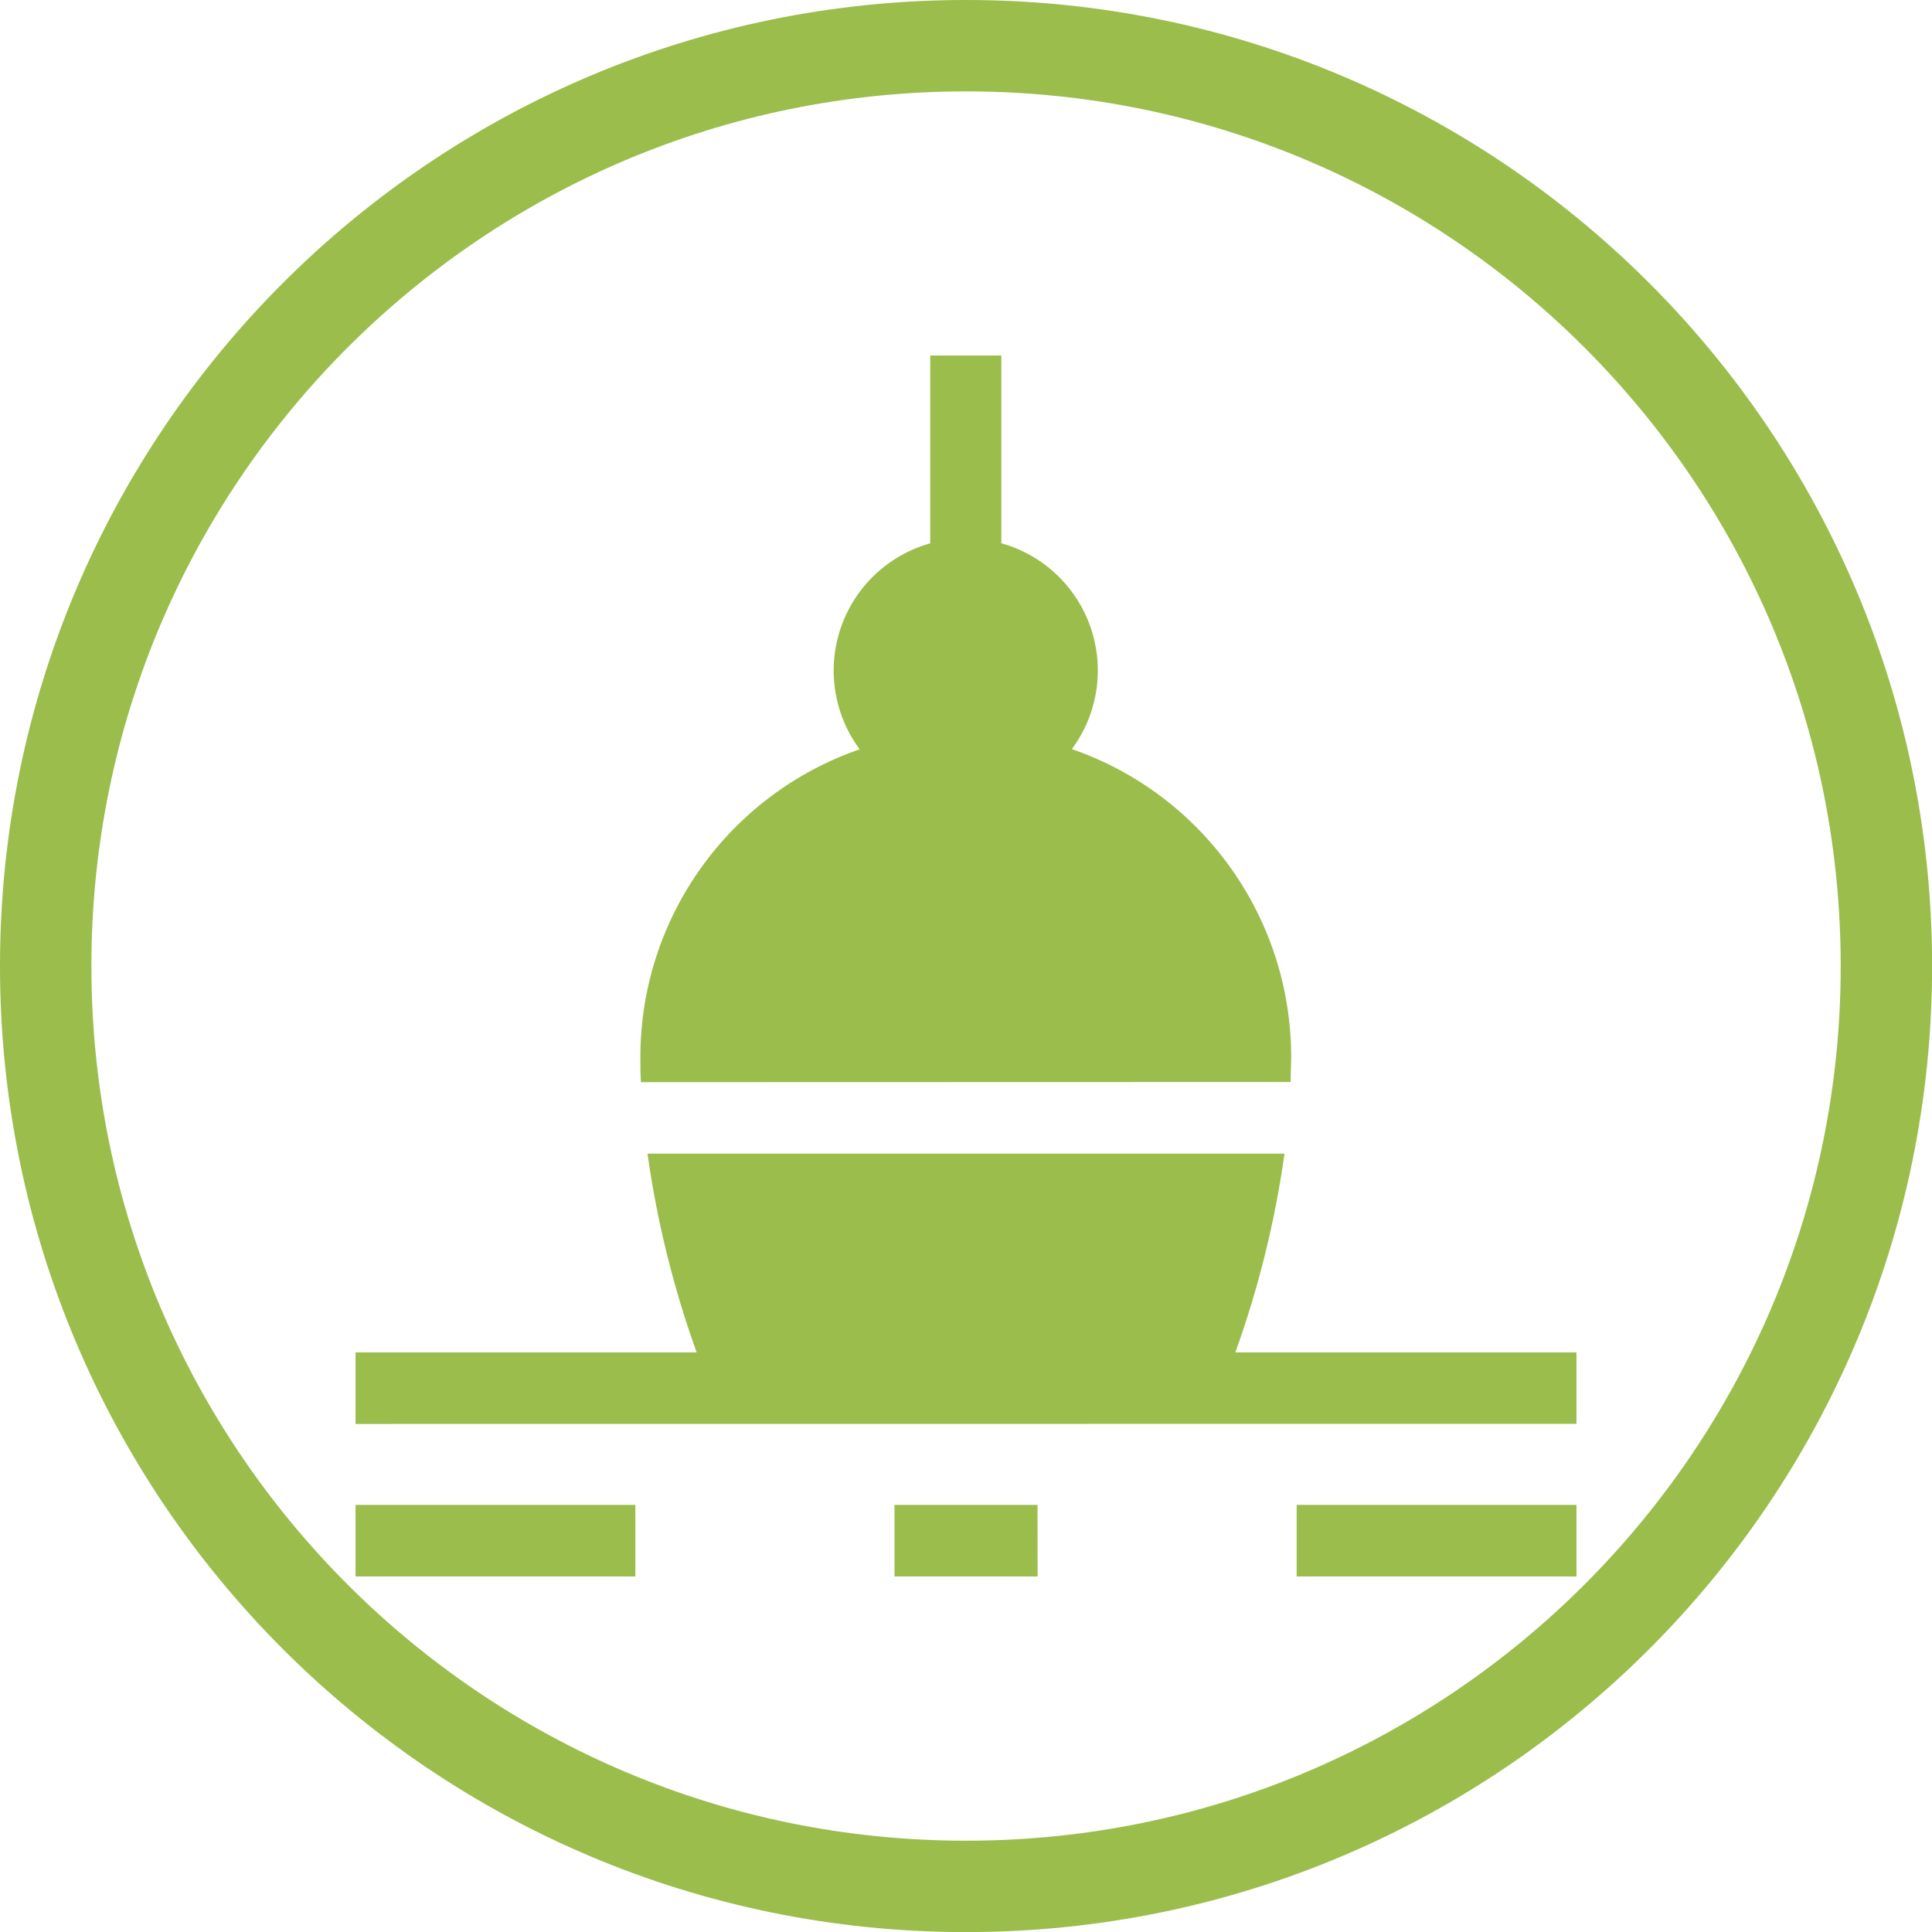
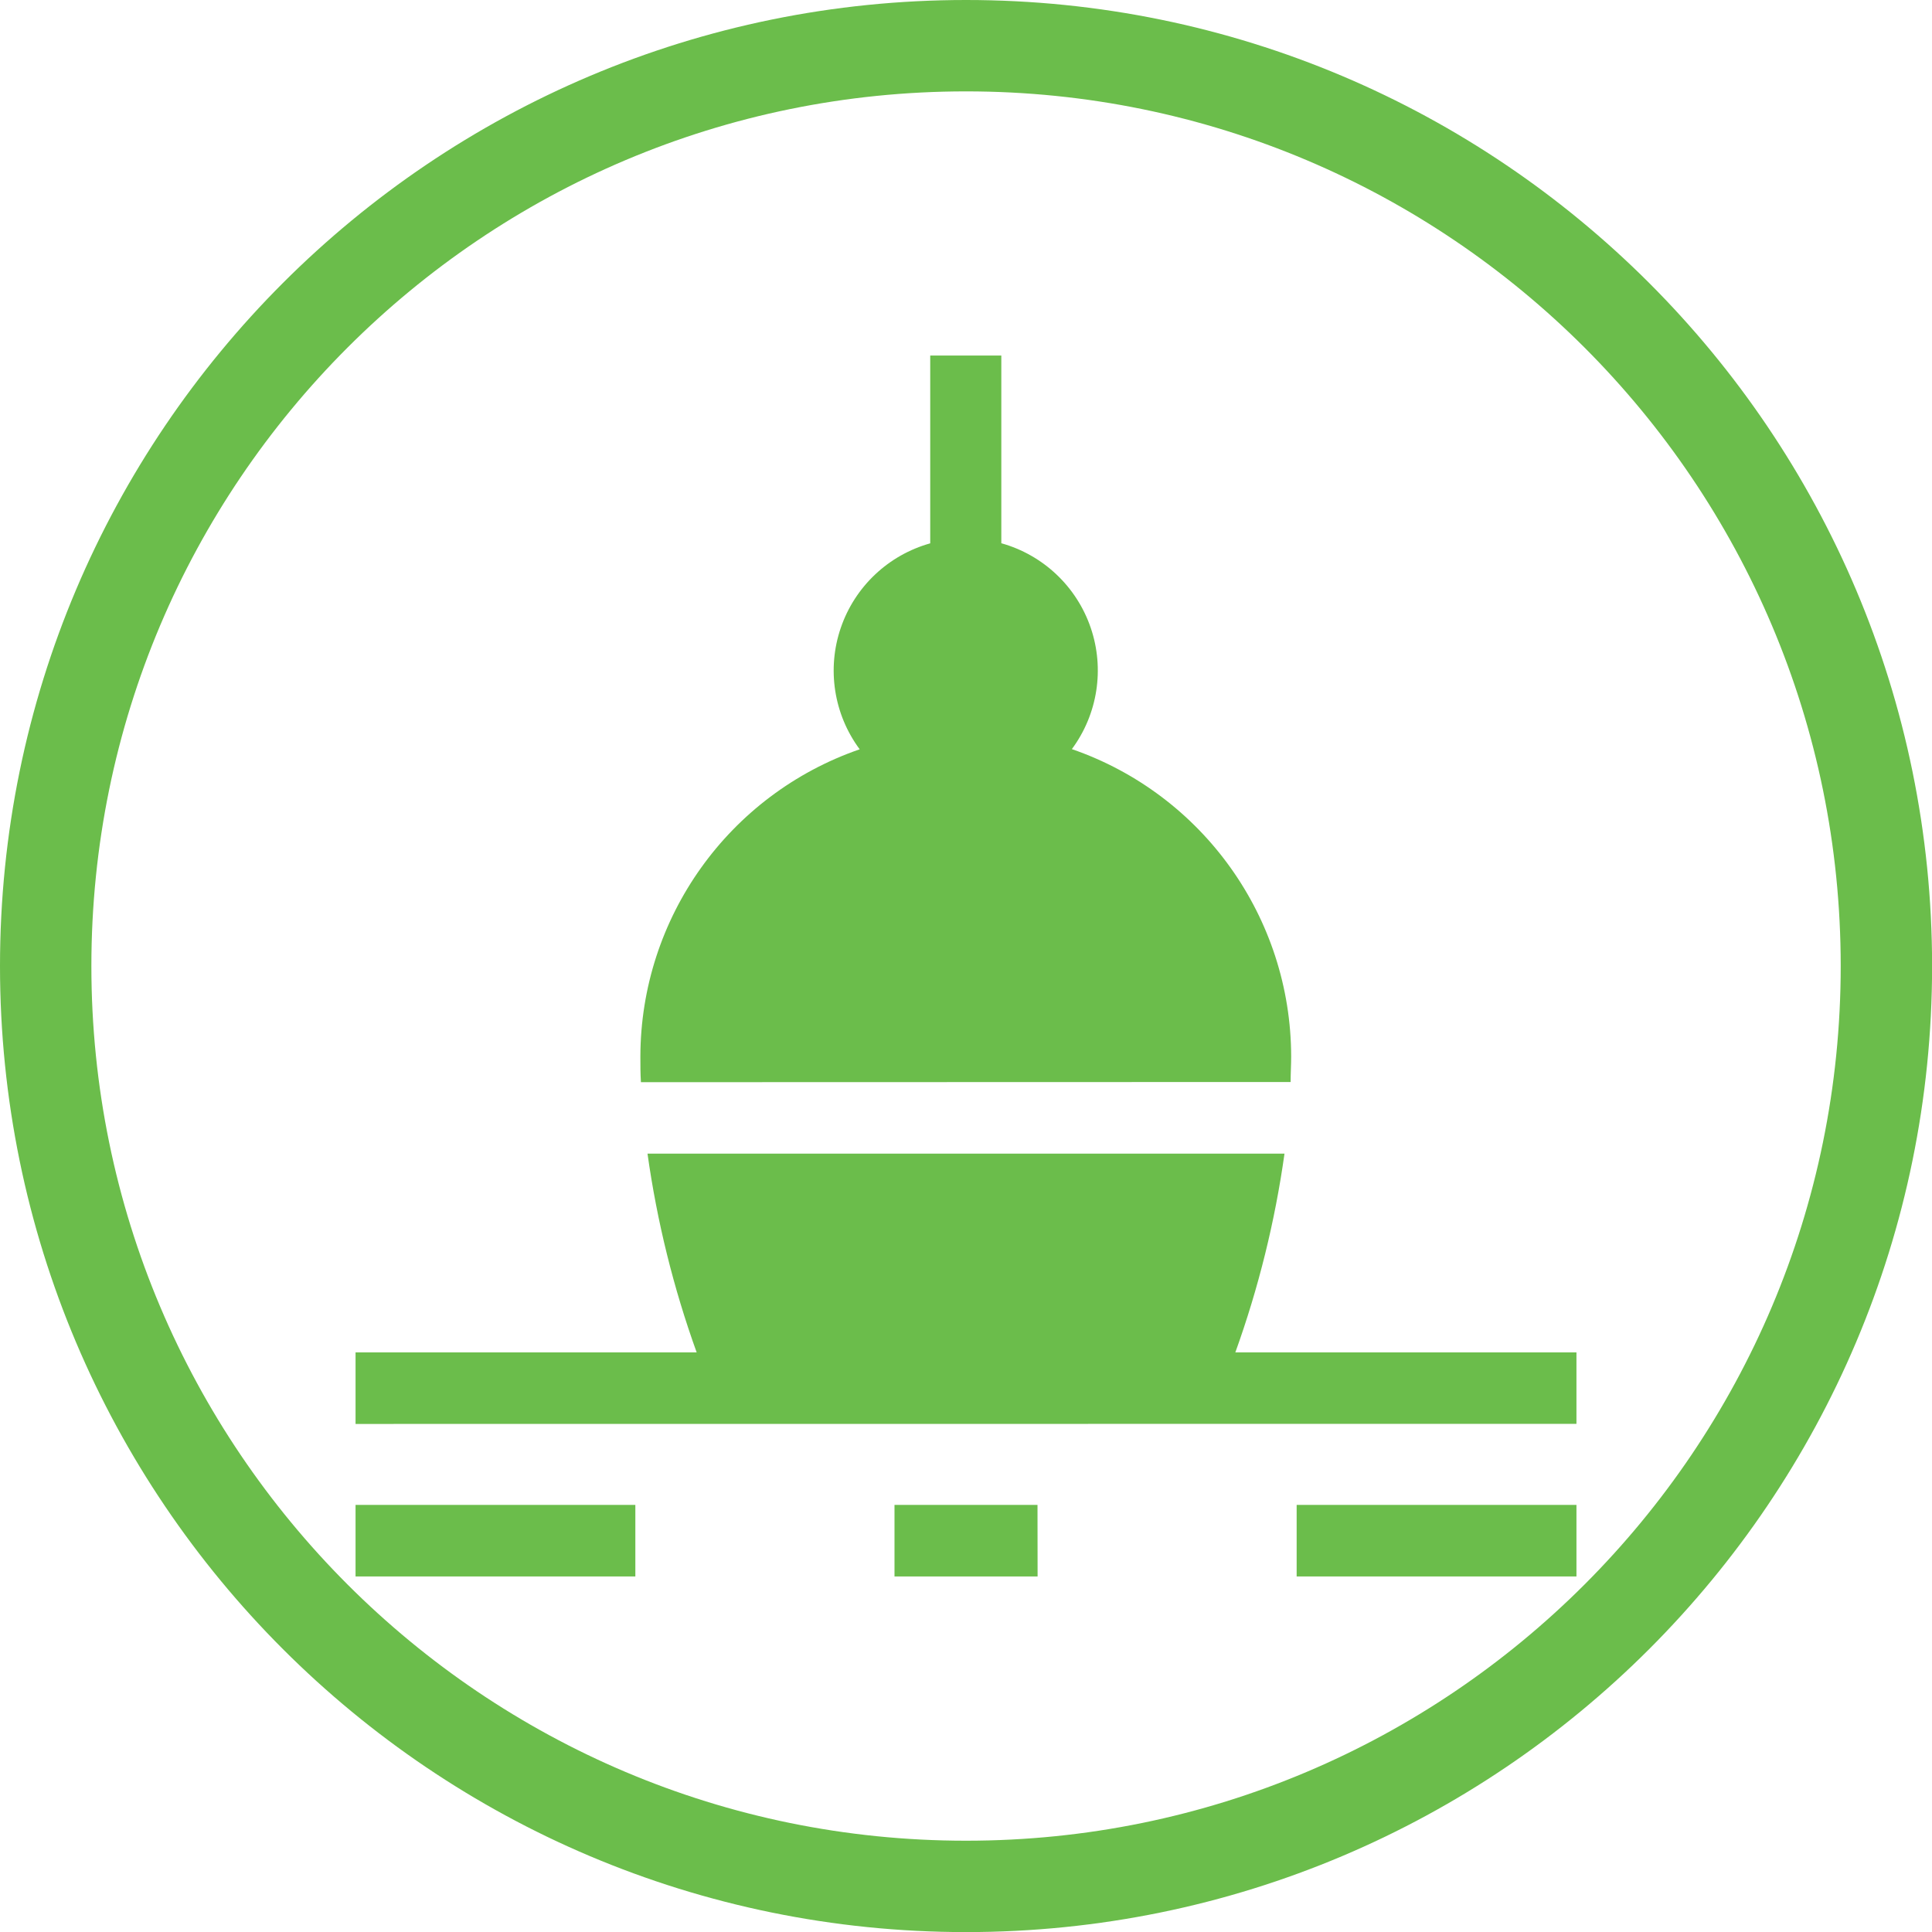
<svg xmlns="http://www.w3.org/2000/svg" viewBox="0 0 211.43 211.43">
  <defs>
-     <style>.cls-1{fill:#9ABD4B;}.cls-2{fill:none;stroke:#9ABD4B;stroke-miterlimit:10;stroke-width:10px;}</style>
+     <style>.cls-1{fill:#6BBD4B;}.cls-2{fill:none;stroke:#6BBD4B;stroke-miterlimit:10;stroke-width:10px;}</style>
  </defs>
  <g id="Layer_2" data-name="Layer 2">
    <g id="Layer_1-2" data-name="Layer 1">
      <path class="cls-1" d="M141.24,118.41c0-.93.06-1.87.06-2.8a35.65,35.65,0,0,0-24-33.63,14.46,14.46,0,0,0-7.72-22.53V38.91H101.8V59.46A14.46,14.46,0,0,0,94.08,82a35.65,35.65,0,0,0-24,33.63c0,.93,0,1.86.06,2.8Z" />
      <path class="cls-1" d="M38.91,164.69v7.83H69.53v-7.83Z" />
      <path class="cls-1" d="M113.54,164.69H97.89v7.83h15.66Z" />
      <path class="cls-1" d="M141.9,172.52h30.62v-7.83H141.9Z" />
      <path class="cls-1" d="M172.52,155.82V148H135.19a108.66,108.66,0,0,0,5.38-21.75H70.86A108.73,108.73,0,0,0,76.24,148H38.91v7.83Z" />
      <circle class="cls-2" cx="105.72" cy="105.72" r="100.72" />
    </g>
  </g>
</svg>
